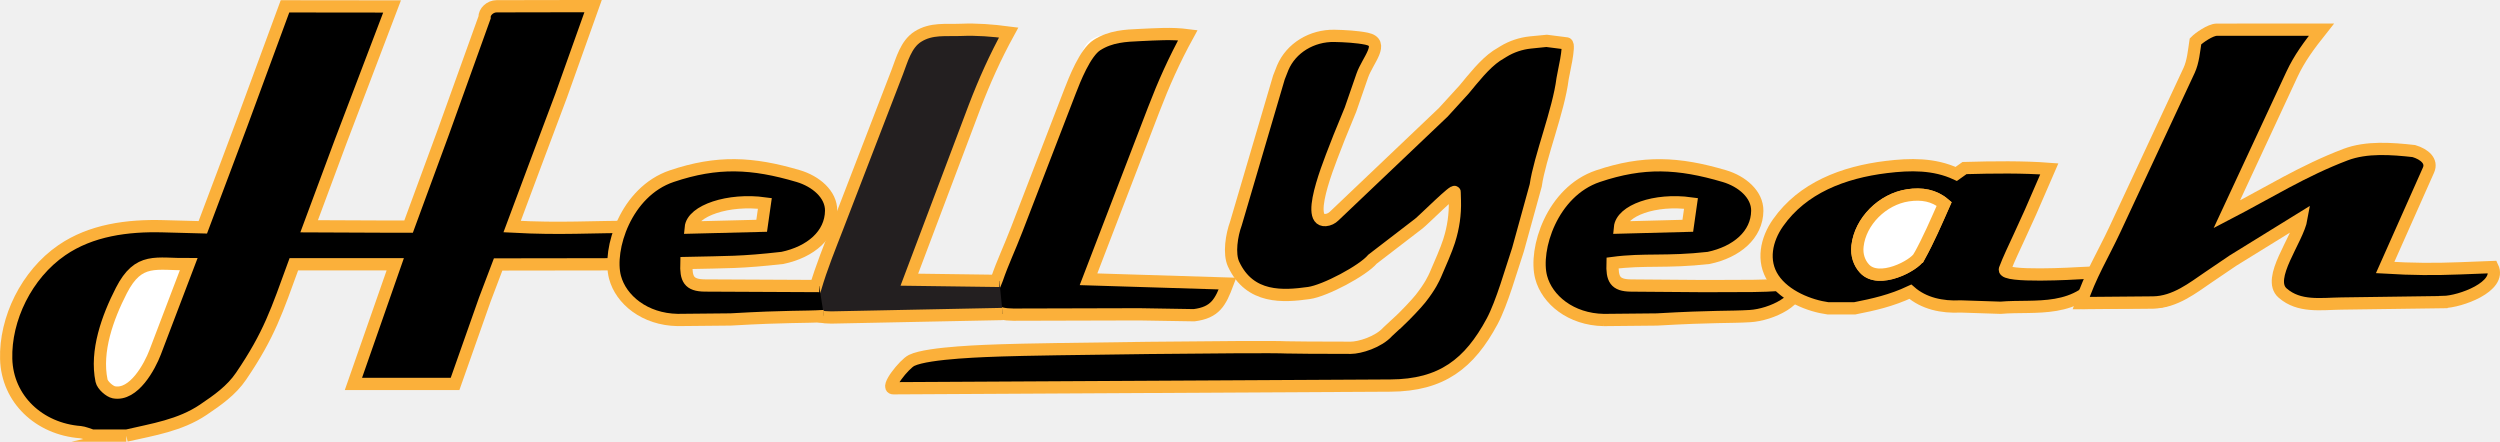
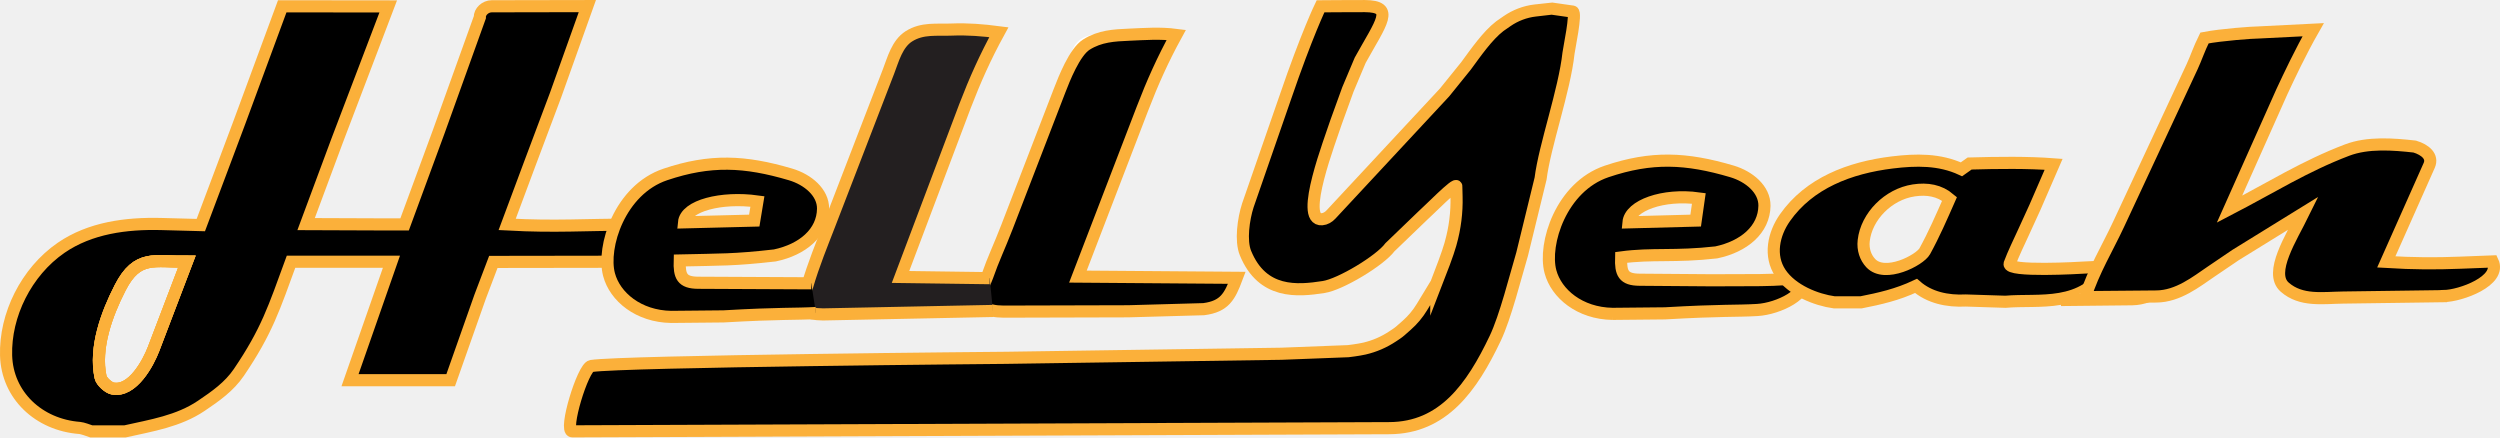
- <svg xmlns="http://www.w3.org/2000/svg" id="Layer_2" data-name="Layer 2" viewBox="0 0 816.39 144.25">
+ <svg xmlns="http://www.w3.org/2000/svg" id="Layer_1" data-name="Layer 1" viewBox="0 0 824.39 144.25">
  <defs>
    <style>
-       .cls-1, .cls-2, .cls-3 {
+       .cls-1, .cls-2, .cls-3, .cls-4 {
        stroke: #fbb03a;
        stroke-miterlimit: 10;
        stroke-width: 4px;
      }

-       .cls-2, .cls-4 {
+       .cls-2, .cls-5 {
        fill: #fff;
      }

      .cls-3 {
        fill: #231f20;
      }
+ 
+       .cls-4 {
+         fill: none;
+       }
    </style>
  </defs>
-   <g id="Layer_1-2" data-name="Layer 1">
-     <g>
-       <path class="cls-4" d="M50.67,115.03c-1.77,4.64-6.95,14.31-13.48,13.08-1.38-.26-3.71-2.29-4.03-3.8-2.01-9.63,1.97-20.66,6.47-29.43,5.68-11.05,11.33-8.5,21.99-8.6l-10.95,28.75Z" />
-       <g>
-         <path class="cls-1" d="M457.16,104.66c1.69-1.61,5.28-5.31,6.72-7.14,3.19-4.05,4.34-6.62,4.87-7.82,1.36-3.09,3.69-8.49,4.42-10.87.03-.09.06-.19.09-.29,1.34-4.21,1.97-8.59,1.84-12.98l-.08-2.7c.49-1.71-10.24,9.07-11.72,10.18l-15.09,11.59c-3.14,3.75-15.55,10.34-20.81,11.06-8.25,1.14-19.26,2.02-24.57-9.44-1.58-3.41-.63-9.46.76-13.25l14.05-47.71c.4-1.08.81-2.12,1.24-3.15,2.72-6.45,9.51-10.58,16.91-10.43,3.23.06,7.38.29,10.49.93,6.14,1.28.33,7.01-1.42,12.05l-3.85,11.11-3.71,9.06c-1.72,4.78-11.74,27.52-4.44,27.01,1.09-.08,2.09-.59,2.84-1.33l35.63-33.88.06-.07,6.71-7.35c3.01-3.61,6.67-8.34,10.59-11.01l2.24-1.38c2.65-1.63,5.67-2.65,8.82-2.98,2.55-.27,5.18-.53,5.28-.53l6.58.84c1.24.29-1.2,10.33-1.34,11.52-1.28,10.41-7.47,25.7-8.77,34.86l-5.79,20.98c-2.14,6.35-5.25,17.46-8.45,23.42-7.4,13.77-16.42,20.86-33.2,20.95l-162.33.88c-2.8.02,3.57-7.93,5.97-9.1,5.46-2.65,25.52-3.13,29.34-3.28,11.19-.43,85.91-1.37,93.06-.97.82.05,11.52.14,20.99.13,2.9,0,9.06-1.83,12.13-5.28l3.93-3.64Z" />
-         <path class="cls-1" d="M41.25,142.25h-11.14c-.92-.32-2.96-1.07-3.82-1.13-13.56-1.03-23.91-10.83-24.27-23.9s6.6-27.55,18.17-35.51c9.53-6.56,21.45-8.14,33-7.83l13.04.35,6.84-18.16,5.83-15.54L93.07,2.07l34.96.04-16.86,44.29-10.22,27.49,23.36.1h9.12s2.41-6.56,2.41-6.56l8.81-23.94,13.58-37.77c-.1-1.86,1.82-3.66,3.94-3.67l31.51-.06-10.46,29.33-8.67,23.09-7.31,19.58c16.37.89,25.32.04,41.45.08,1.68,3.1-.32,5.87-2.2,8.45-2.74,3.78-5.08,3.78-9.36,3.79l-34.46.05-4.35,11.46-9.72,27.56h-33.19s13.66-39.08,13.66-39.08h-33.11c-5.56,15.19-7.94,22.87-17.22,36.53-3.16,4.66-7.63,7.79-12.37,10.99-7.54,5.08-16.46,6.47-25.13,8.43ZM50.67,115.03l10.95-28.75c-10.66.09-16.32-2.46-21.99,8.6-4.5,8.77-8.48,19.8-6.47,29.43.31,1.5,2.65,3.54,4.03,3.8,6.53,1.23,11.71-8.44,13.48-13.08Z" />
-         <g>
-           <path class="cls-4" d="M400.86,92.6l-14.08-.31-16.64-.12c-4.9-.03-9.4.61-14.68-.97l21.28-55.39c3.31-8.62,6.72-16.21,11.15-24.31-5.31-.69-10.3-.3-15.57-.07-4.9.21-11.35-1.4-15.81,1.41-3.9,2.46-3.51,7.72-4.96,11.47l-19.46,50.46c-2.65,6.87-5.26,13.18-7.34,20.27-1.11,3.77,1.44,8.52,6.18,8.51l41.07-.11,13.47-1.77c6.89-.9,13.05-2.88,15.38-9.08Z" />
-           <g>
-             <path class="cls-1" d="M400.86,92.6c-2.33,6.2-4.02,9.44-10.91,10.34l-17.94-.3-41.07.11c-12.05-.07-6.67-7.86-5.39-11.58,2.03-5.87,3.89-9.52,6.54-16.39l17.33-44.93c1.45-3.75,4.93-12.69,8.83-15.15,4.46-2.82,9.17-3.06,14.07-3.27,5.27-.23,10.25-.62,15.57.07-4.44,8.1-7.84,15.69-11.15,24.31l-21.28,55.39,45.4,1.4Z" />
-             <path class="cls-3" d="M326.35,91.73l-29.4-.4,21.28-56.39c3.31-8.62,6.72-16.21,11.15-24.31-5.31-.69-10.3-1.1-15.57-.88-4.9.21-9.63-.6-14.09,2.22-3.9,2.46-5.23,7.72-6.68,11.47l-19.46,50.46c-2.65,6.87-5.26,13.18-7.34,20.27-1.11,3.77-6.06,9.38,5.18,9.51l56.02-1.14" />
-           </g>
-         </g>
-         <g>
-           <path class="cls-1" d="M523.75,104.5c-10.81-.18-18.53-6.65-20.47-13.92-2.43-9.1,3.51-27.98,18.54-33.05,14.83-5,26.24-4.47,41.29-.02,5.71,1.69,10.8,5.94,10.74,11.33-.1,7.87-6.74,13.46-15.89,15.39-13.7,1.55-21.01.27-31.38,1.66-.17,5.2.76,7.31,6.06,7.35l23.33.18c9.38-.12,24.61.37,30.74-1.19,2.11,5.62-8.25,10.57-15.22,10.99-6.8.41-11.52.02-30.45,1.11l-17.3.17ZM551.16,73.73l1.04-7.31c-11.82-1.63-22.69,2.36-23.2,7.89l22.16-.58Z" />
-           <path class="cls-1" d="M269.06,103.21c-6.8.41-11.52.02-30.45,1.11l-17.3.17c-10.81-.18-18.53-6.65-20.47-13.92-2.43-9.1,3.51-27.98,18.54-33.05,14.83-5,26.24-4.47,41.29-.02,5.71,1.69,10.8,5.94,10.74,11.33-.1,7.87-6.74,13.46-15.89,15.39-13.7,1.55-17.86,1.34-31.38,1.66-.17,5.2.76,7.31,6.06,7.35l37.33.18M248.73,73.73l1.04-7.31c-11.82-1.63-23.69,2.36-24.2,7.89l23.16-.58Z" />
-         </g>
-       </g>
-       <g>
-         <path class="cls-1" d="M687.35,88.85c-8.59,13.96-22.82,10.65-34.04,11.65l-13.02-.43c-6.17.32-12.09-.99-16.45-4.81-6.18,2.91-12.06,4.22-18.13,5.42h-8.83c-5.9-.81-13.94-3.93-17.78-9.69s-2.28-12.84,1.53-18.24c8.02-11.4,21.25-16.48,35.36-18.21,7.86-.96,15.61-1.1,22.83,2.26l2.7-1.92c9.45-.27,19.24-.38,27.69.27l-6.14,14.14-3.81,8.35c-1.5,3.28-3.28,6.91-4.56,10.31-.73,2.75,23.31,1.34,24.98,1.23l7.68-.35ZM626.71,83.84c3.1-5.64,5.47-11.14,8.17-17.25-3.28-2.79-7.35-3.49-11.83-2.81-8.38,1.27-15.58,8.55-16.48,16.56-.33,2.95.6,5.57,2.3,7.4,4.71,5.07,16.22-.98,17.83-3.9Z" />
-         <path class="cls-2" d="M626.71,83.84c-1.61,2.92-13.12,8.97-17.83,3.9-1.7-1.83-2.64-4.45-2.3-7.4.9-8.01,8.1-15.29,16.48-16.56,4.48-.68,8.54.02,11.83,2.81-2.7,6.11-5.07,11.61-8.17,17.25Z" />
-       </g>
-       <g>
-         <path class="cls-2" d="M679.61,98.93l23.48-.25c7.18-.08,13.09-5.66,18.06-9.58l8.08-6.39" />
-         <path class="cls-1" d="M797.83,98.66l-33.18.46c-6.72.09-13.84,1.31-19.25-3.43s4.96-17.39,6.17-24.41l-22.35,13.8-8.08,5.48c-4.96,3.36-10.88,8.14-18.06,8.21l-23.48.21c2.85-8.84,7.25-15.94,11.02-24.02l24.24-51.96c1.33-2.86,1.61-6.43,2.08-9.48,1.1-1.15,4.91-3.82,6.93-3.82l34.22-.02c-4.11,5.18-7.2,9.35-9.66,14.62l-21.25,45.67c13.71-7.12,24.89-14.2,38.78-19.48,6.84-2.6,15.11-1.96,22.3-1.16,3.51,1.06,6.08,3.3,4.78,6.21l-14.16,31.83c8.95.54,16.11.58,24.48.25l10.59-.41c3.07,6.41-10.57,11.35-16.11,11.42Z" />
-       </g>
-     </g>
-   </g>
+   <path class="cls-1" d="M473.63,93.46c1.43-3.67,3.88-10.08,4.65-12.91.03-.11.06-.23.09-.34,1.41-4.99,2.07-10.2,1.93-15.41l-.08-3.2c.51-2.03-9.71,8.4-11.26,9.71l-10.6,10.2c-3.3,4.45-16.33,12.27-21.86,13.13-8.66,1.35-20.23,2.4-25.8-11.2-1.66-4.05-.66-11.23.79-15.72l12.38-35.69c7.03-20.55,11.58-29.95,11.58-29.95,0,0,11.24-.09,14.57-.07,10.1.07,5.45,5.32-1.49,17.86l-4.05,9.62-3.89,10.75c-1.81,5.68-12.33,32.66-4.67,32.06,1.14-.09,2.19-.7,2.99-1.58l37.42-40.21.07-.08,7.05-8.73c3.16-4.29,7.01-9.9,11.12-13.07l2.35-1.63c2.78-1.93,5.96-3.14,9.27-3.53,2.68-.31,5.44-.63,5.54-.63l6.91.99c1.3.35-1.26,12.26-1.41,13.67-1.34,12.35-7.85,30.5-9.21,41.38l-6.08,24.89c-2.24,7.53-5.51,20.72-8.88,27.8-7.77,16.34-17.24,29.51-34.87,29.62l-269.48,1.05c-2.94.02,3.49-21.11,6.27-21.55,10.21-1.61,136.82-2.7,136.82-2.7l90.73-1.34,22.05-.85s3.34-.39,5.33-.85c3.34-.77,6.51-2.15,9.36-4.05l1.2-.8c.48-.32.93-.67,1.36-1.04l2.03-1.79c1.97-1.73,3.66-3.75,5.02-5.99l4.75-7.83Z" />
+   <path class="cls-1" d="M208.68,74.08c-16.12-.03-25.08.82-41.44-.07l7.3-19.58,8.67-23.09,10.47-29.33-31.52.06c-2.12,0-4.03,1.81-3.94,3.67l-13.58,37.77-8.81,23.94-2.41,6.54h-9.12s-23.36-.09-23.36-.09l10.22-27.49L128.02,2.12l-34.95-.04-14.19,38.44-5.83,15.54-6.83,18.16-13.04-.35c-11.56-.3-23.47,1.27-33.01,7.83-11.57,7.97-18.54,22.26-18.16,35.52.36,13.07,10.71,22.87,24.27,23.9.86.06,2.9.81,3.82,1.13h11.14c8.68-1.95,17.59-3.34,25.13-8.42,4.75-3.2,9.21-6.34,12.38-11,9.27-13.66,11.66-21.34,17.22-36.52h33.11s-13.66,39.07-13.66,39.07h33.19s9.72-27.55,9.72-27.55l4.35-11.46,34.45-.05c4.28-.01,6.62-.01,9.36-3.79,1.87-2.58,3.87-5.35,2.19-8.45ZM50.66,115.03c-1.77,4.65-6.95,14.32-13.48,13.09-1.38-.26-3.71-2.3-4.03-3.8-2.01-9.63,1.97-20.66,6.48-29.44,5.67-11.05,11.33-8.5,21.99-8.59l-10.96,28.74Z" />
+   <path class="cls-4" d="M61.62,86.29l-10.96,28.74c-1.77,4.65-6.95,14.32-13.48,13.09-1.38-.26-3.71-2.3-4.03-3.8-2.01-9.63,1.97-20.66,6.48-29.44,5.67-11.05,11.33-8.5,21.99-8.59Z" />
+   <path class="cls-4" d="M61.62,86.29l-10.96,28.74c-1.77,4.65-6.95,14.32-13.48,13.09-1.38-.26-3.71-2.3-4.03-3.8-2.01-9.63,1.97-20.66,6.48-29.44,5.67-11.05,11.33-8.5,21.99-8.59Z" />
+   <path class="cls-5" d="M407.85,91.61l-14.08-.31-23.64.88c-4.9-.03-9.4.61-14.68-.97l21.28-55.39c3.31-8.62,6.72-16.21,11.15-24.31-5.31-.69-10.3-.3-15.57-.07-4.9.21-11.35-1.4-15.81,1.41-3.9,2.46-3.51,7.72-4.96,11.47l-19.46,50.46c-2.65,6.87-5.26,13.18-7.34,20.27-1.11,3.77,1.44,8.52,6.18,8.51l41.07-.11,20.47-2.77c6.89-.9,13.05-2.88,15.38-9.08Z" />
+   <path class="cls-1" d="M407.85,91.61c-2.33,6.2-4.02,9.44-10.91,10.34l-24.94.7-41.07.11c-12.05-.07-6.67-7.86-5.39-11.58,2.03-5.87,3.89-9.52,6.54-16.39l17.33-44.93c1.45-3.75,4.93-12.69,8.83-15.15,4.46-2.82,9.17-3.06,14.07-3.27,5.27-.23,10.25-.62,15.57.07-4.44,8.1-7.84,15.69-11.15,24.31l-21.28,55.39,52.4.4Z" />
+   <path class="cls-3" d="M326.35,91.73l-29.4-.4,21.28-56.39c3.31-8.62,6.72-16.21,11.15-24.31-5.31-.69-10.3-1.1-15.57-.88-4.9.21-9.63-.6-14.09,2.22-3.9,2.46-5.23,7.72-6.68,11.47l-19.46,50.46c-2.65,6.87-5.26,13.18-7.34,20.27-1.11,3.77-6.06,9.38,5.18,9.51l56.02-1.14" />
+   <path class="cls-1" d="M531.74,103.5c-10.81-.18-18.53-6.65-20.47-13.92-2.43-9.1,3.51-27.98,18.54-33.05,14.83-5,26.24-4.47,41.29-.02,5.71,1.69,10.8,5.94,10.74,11.33-.1,7.87-6.74,13.46-15.89,15.39-13.7,1.55-21.01.27-31.38,1.66-.17,5.2.76,7.31,6.06,7.35l23.33.18c9.38-.12,24.61.37,30.74-1.19,2.11,5.62-8.25,10.57-15.22,10.99-6.8.41-11.52.02-30.45,1.11l-17.3.17ZM559.16,72.74l1.04-7.31c-11.82-1.63-22.69,2.36-23.2,7.89l22.16-.58Z" />
+   <path class="cls-1" d="M269.06,103.22c-6.8.41-11.52.02-30.45,1.11l-17.3.17c-10.81-.18-18.53-6.65-20.47-13.92-2.43-9.1,3.51-27.98,18.54-33.05,14.83-5,26.24-4.47,41.29-.02,5.71,1.69,10.8,5.94,10.74,11.33-.1,7.87-6.74,13.46-15.89,15.39-13.7,1.55-17.86,1.34-31.38,1.66-.17,5.2.76,7.31,6.06,7.35l37.33.18M248.72,72.74l1.04-6.31c-11.82-1.63-23.69,1.36-24.2,6.89l23.16-.58Z" />
+   <path class="cls-1" d="M687.66,88.21c-1.67.11-25.71,1.52-24.98-1.23,1.27-3.4,3.06-7.02,4.56-10.31l3.81-8.34,6.14-14.15c-8.45-.64-18.24-.53-27.69-.26l-2.7,1.91c-7.23-3.36-14.97-3.22-22.83-2.26-14.11,1.73-27.34,6.81-35.36,18.21-3.8,5.4-5.29,12.59-1.53,18.24,3.85,5.76,11.89,8.87,17.78,9.68h8.83c6.07-1.2,11.95-2.51,18.13-5.42,4.36,3.82,10.28,5.13,16.45,4.81l13.03.42c11.21-.99,25.45,2.31,34.04-11.65l-7.68.35ZM634.7,82.85c-1.61,2.92-13.12,8.96-17.83,3.9-1.7-1.83-2.64-4.46-2.3-7.4.9-8.01,8.1-15.29,16.48-16.56,4.47-.68,8.54.02,11.82,2.81-2.7,6.11-5.07,11.61-8.17,17.25Z" />
+   <path class="cls-2" d="M679.6,98.93l23.48-.25c7.18-.08,13.09-5.66,18.06-9.58l8.08-6.39" />
+   <path class="cls-1" d="M805.83,97.66l-33.18.46c-6.72.09-13.84,1.31-19.25-3.43s2.28-16.46,6.17-24.41l-22.35,13.8-8.08,5.48c-4.96,3.36-10.88,8.14-18.06,8.21l-23.48.21c2.85-8.84,7.25-15.94,11.02-24.02l24.24-51.96c1.33-2.86,2.18-5.62,4.08-9.48,5.57-1.07,15.91-1.82,17.93-1.82l17.92-.9c-4.12,7.23-7.9,15.23-10.35,20.5l-17.25,38.67c13.71-7.12,24.89-14.2,38.78-19.48,6.84-2.6,15.11-1.96,22.3-1.16,3.51,1.06,6.08,3.3,4.78,6.21l-14.16,31.83c8.95.54,16.11.58,24.48.25l10.59-.41c3.07,6.41-10.57,11.35-16.11,11.42Z" />
</svg>
